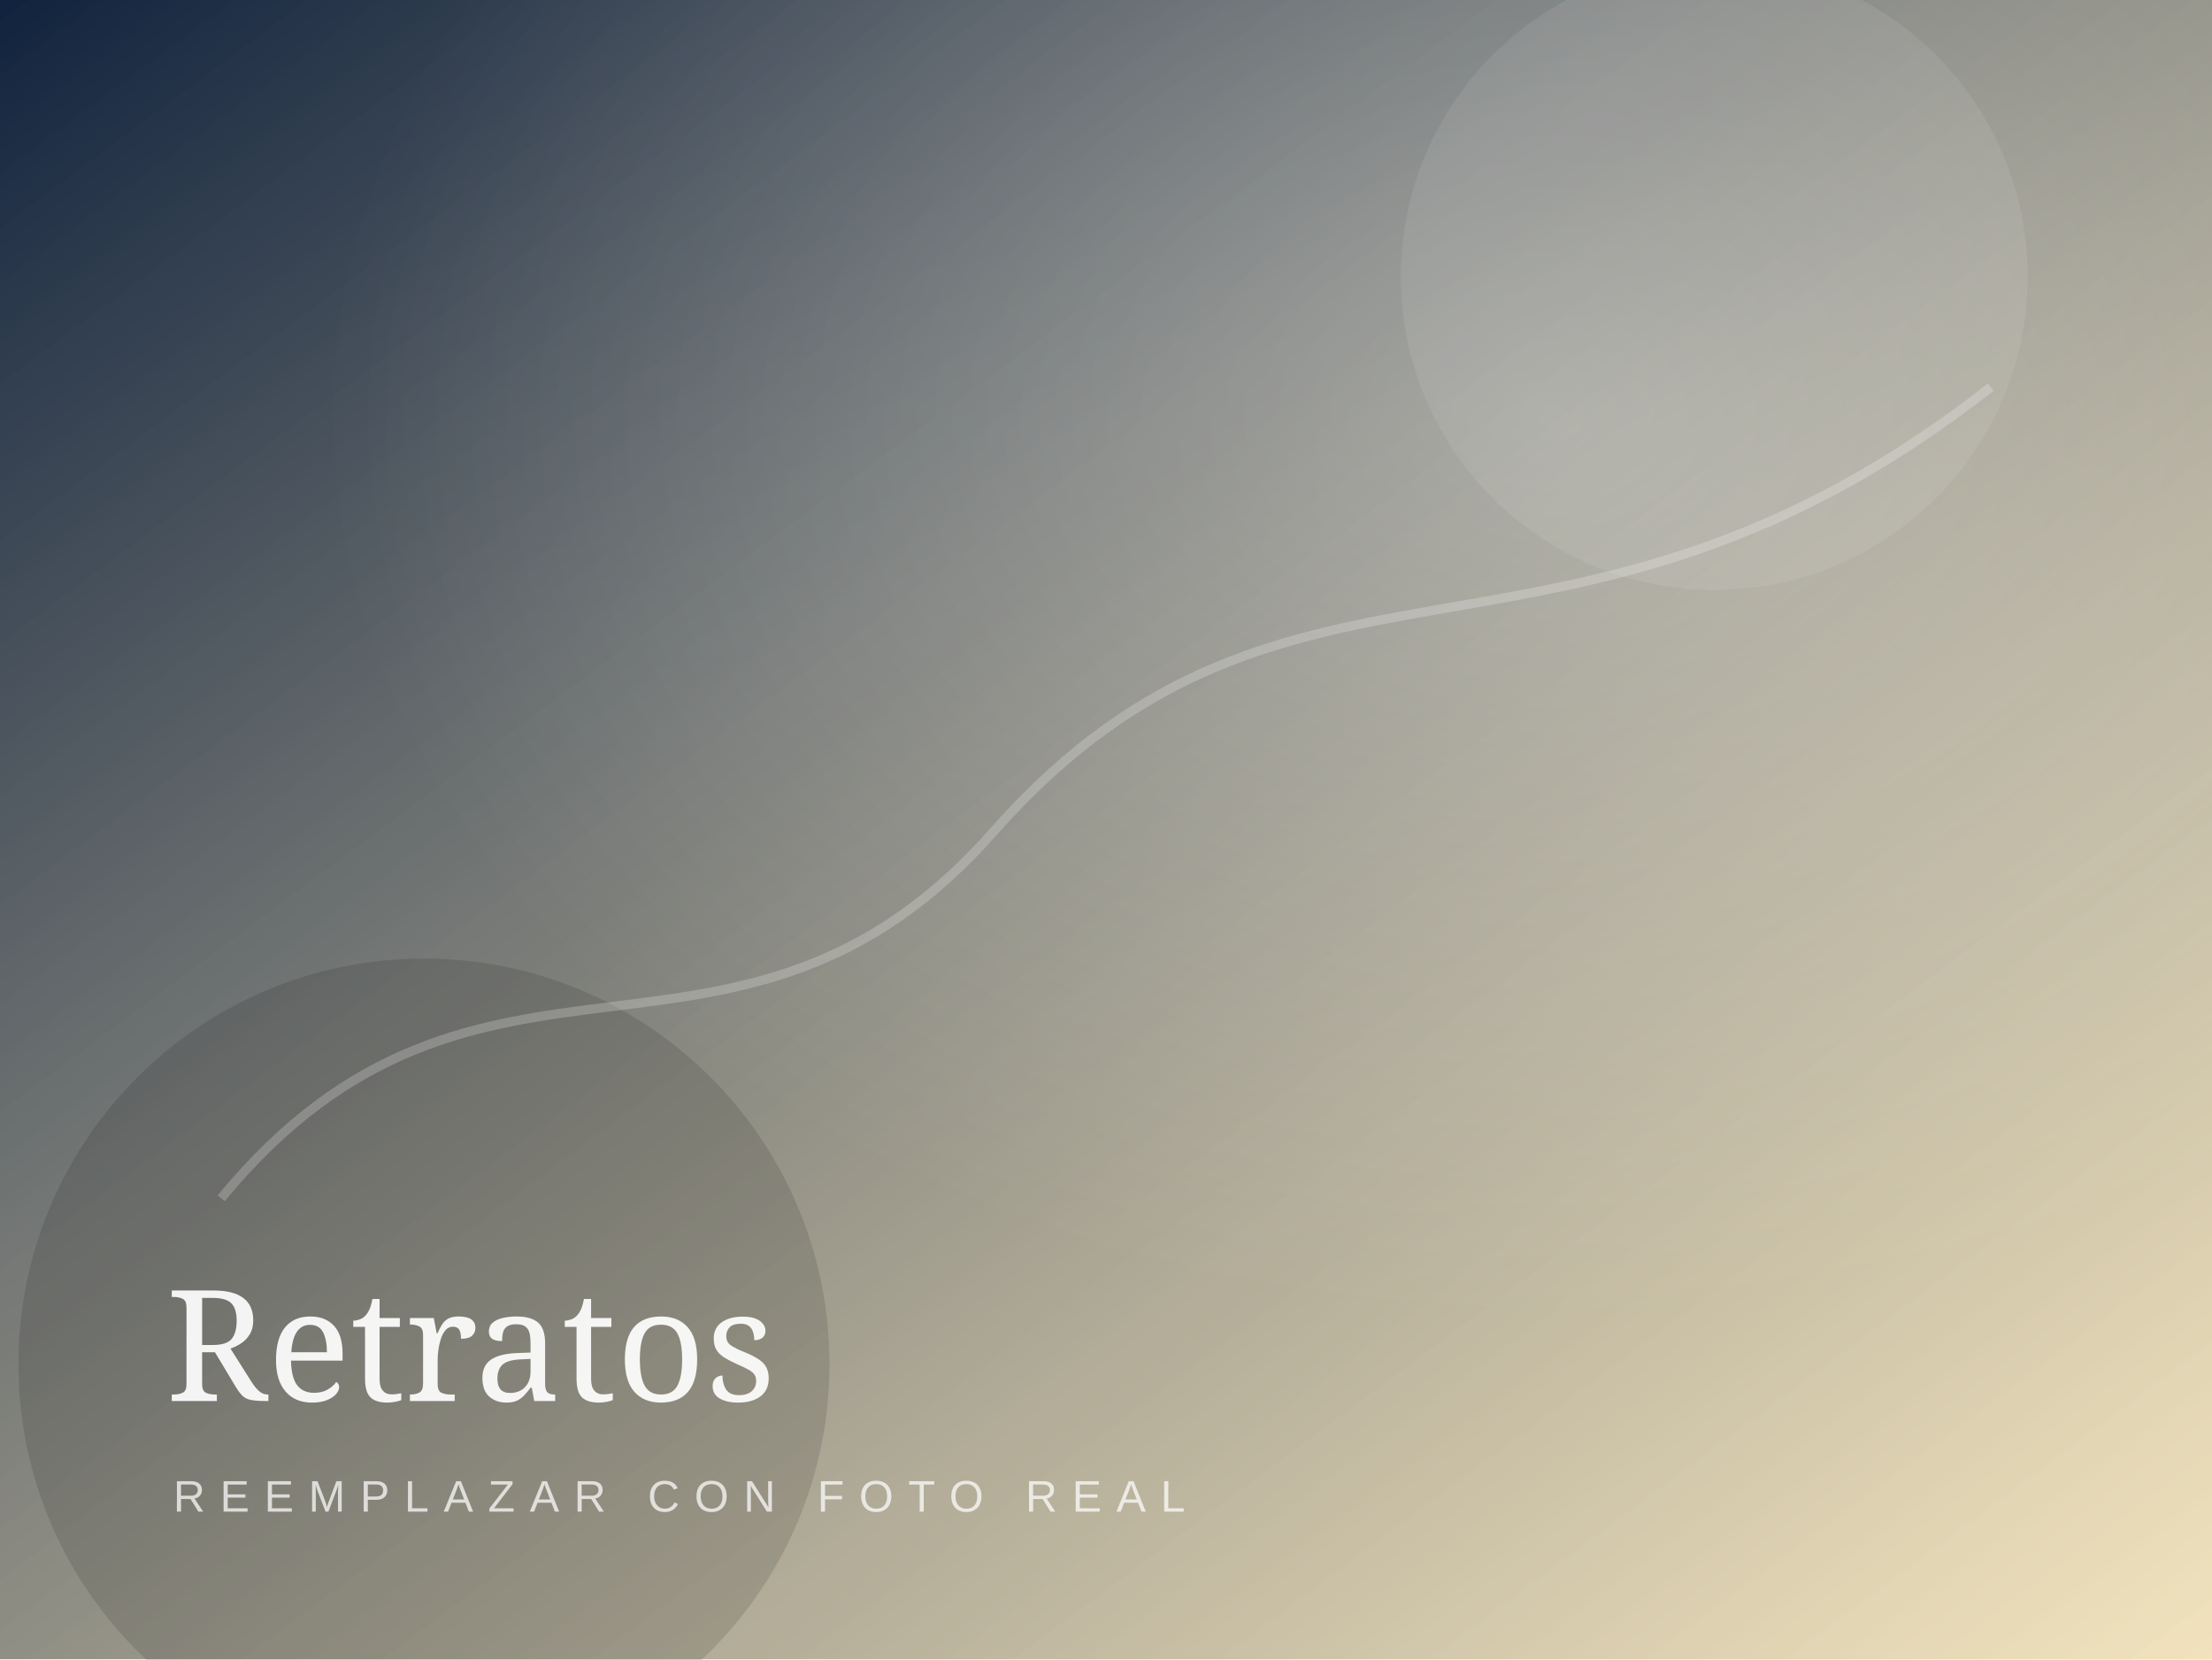
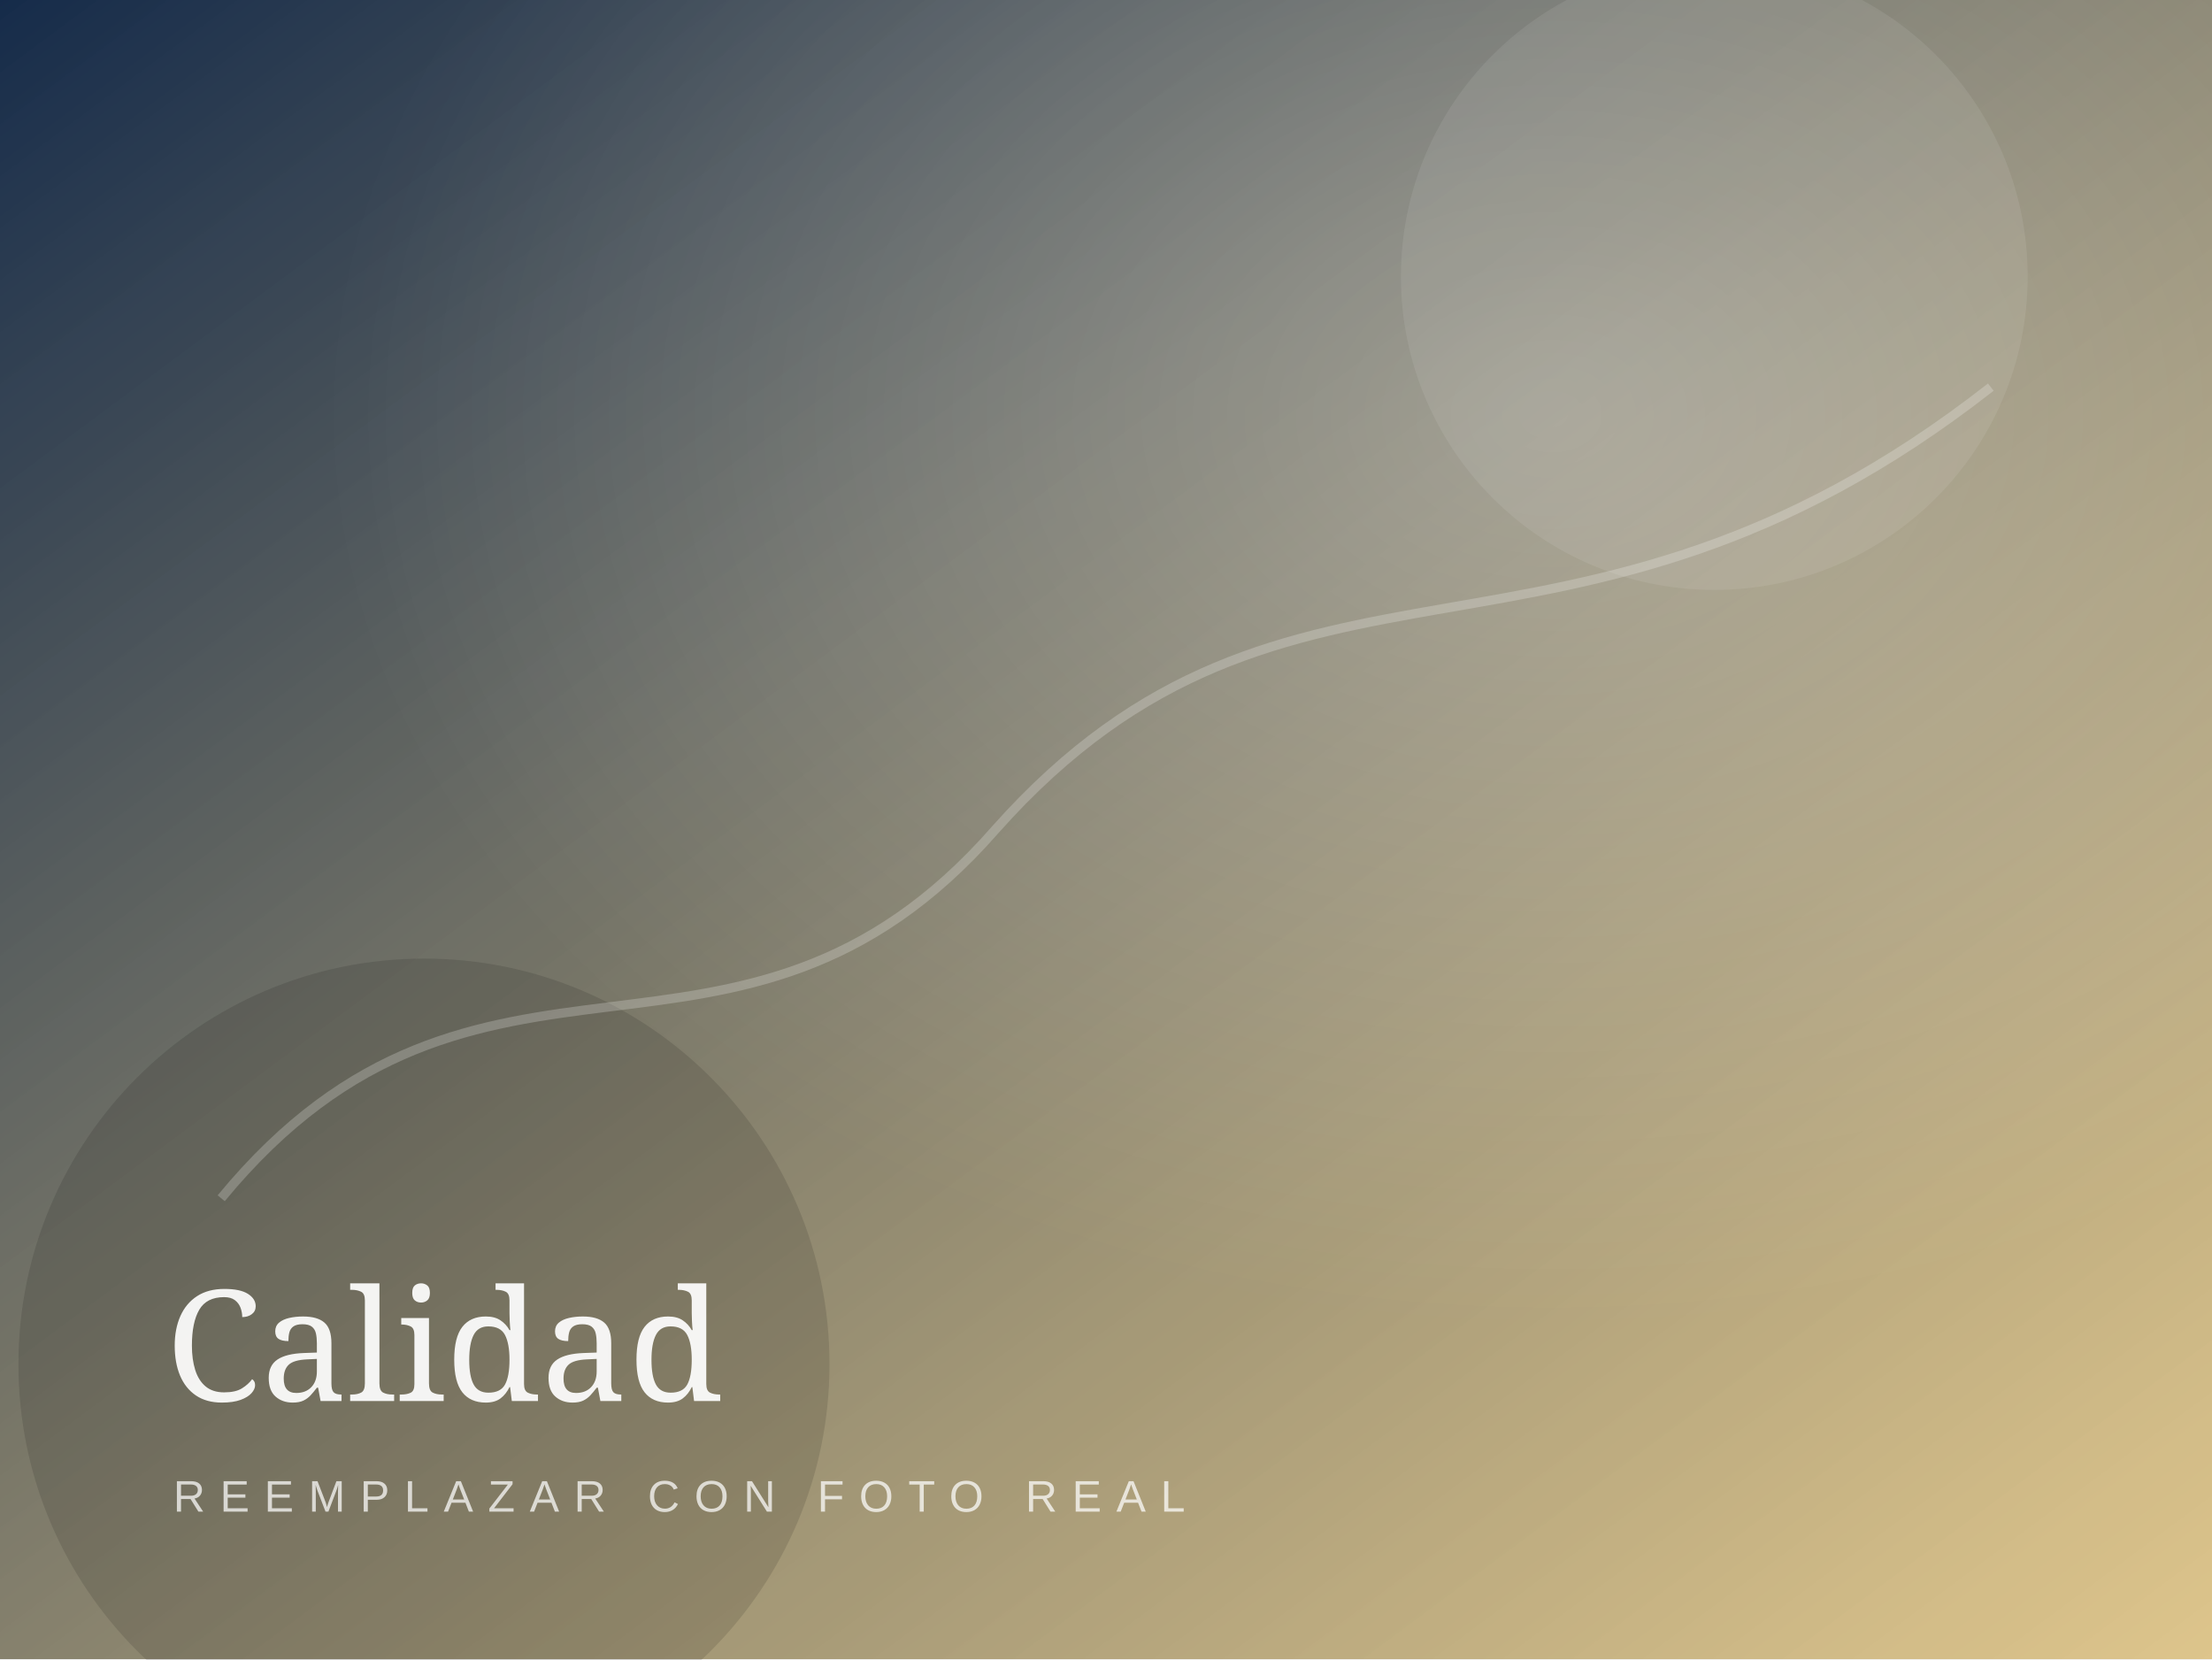
- <svg xmlns="http://www.w3.org/2000/svg" viewBox="0 0 1200 900" role="img" aria-label="Retratos">
+ <svg xmlns="http://www.w3.org/2000/svg" viewBox="0 0 1200 900" role="img" aria-label="Calidad">
  <defs>
    <linearGradient id="g" x1="0" x2="1" y1="0" y2="1">
-       <stop offset="0" stop-color="#10223d" />
-       <stop offset="1" stop-color="#f3dfad" stop-opacity="0.75" />
+       <stop offset="0" stop-color="#152b4a" />
+       <stop offset="1" stop-color="#d8b76a" stop-opacity="0.75" />
    </linearGradient>
    <radialGradient id="r" cx="70%" cy="25%" r="55%">
      <stop offset="0" stop-color="#ffffff" stop-opacity="0.28" />
      <stop offset="1" stop-color="#ffffff" stop-opacity="0" />
    </radialGradient>
  </defs>
  <rect width="1200" height="900" fill="url(#g)" />
  <rect width="1200" height="900" fill="url(#r)" />
  <circle cx="930" cy="150" r="170" fill="#fff" opacity="0.08" />
  <circle cx="230" cy="740" r="220" fill="#000" opacity="0.12" />
  <path d="M120 650 C260 480 400 610 540 450 C700 270 850 390 1080 210" fill="none" stroke="#ffffff" stroke-opacity="0.22" stroke-width="5" />
-   <text x="90" y="760" font-family="Georgia, serif" font-size="84" fill="#ffffff" opacity="0.92">Retratos</text>
+   <text x="90" y="760" font-family="Georgia, serif" font-size="84" fill="#ffffff" opacity="0.92">Calidad</text>
  <text x="94" y="820" font-family="Arial, sans-serif" font-size="24" fill="#ffffff" opacity="0.72" letter-spacing="8">REEMPLAZAR CON FOTO REAL</text>
</svg>
